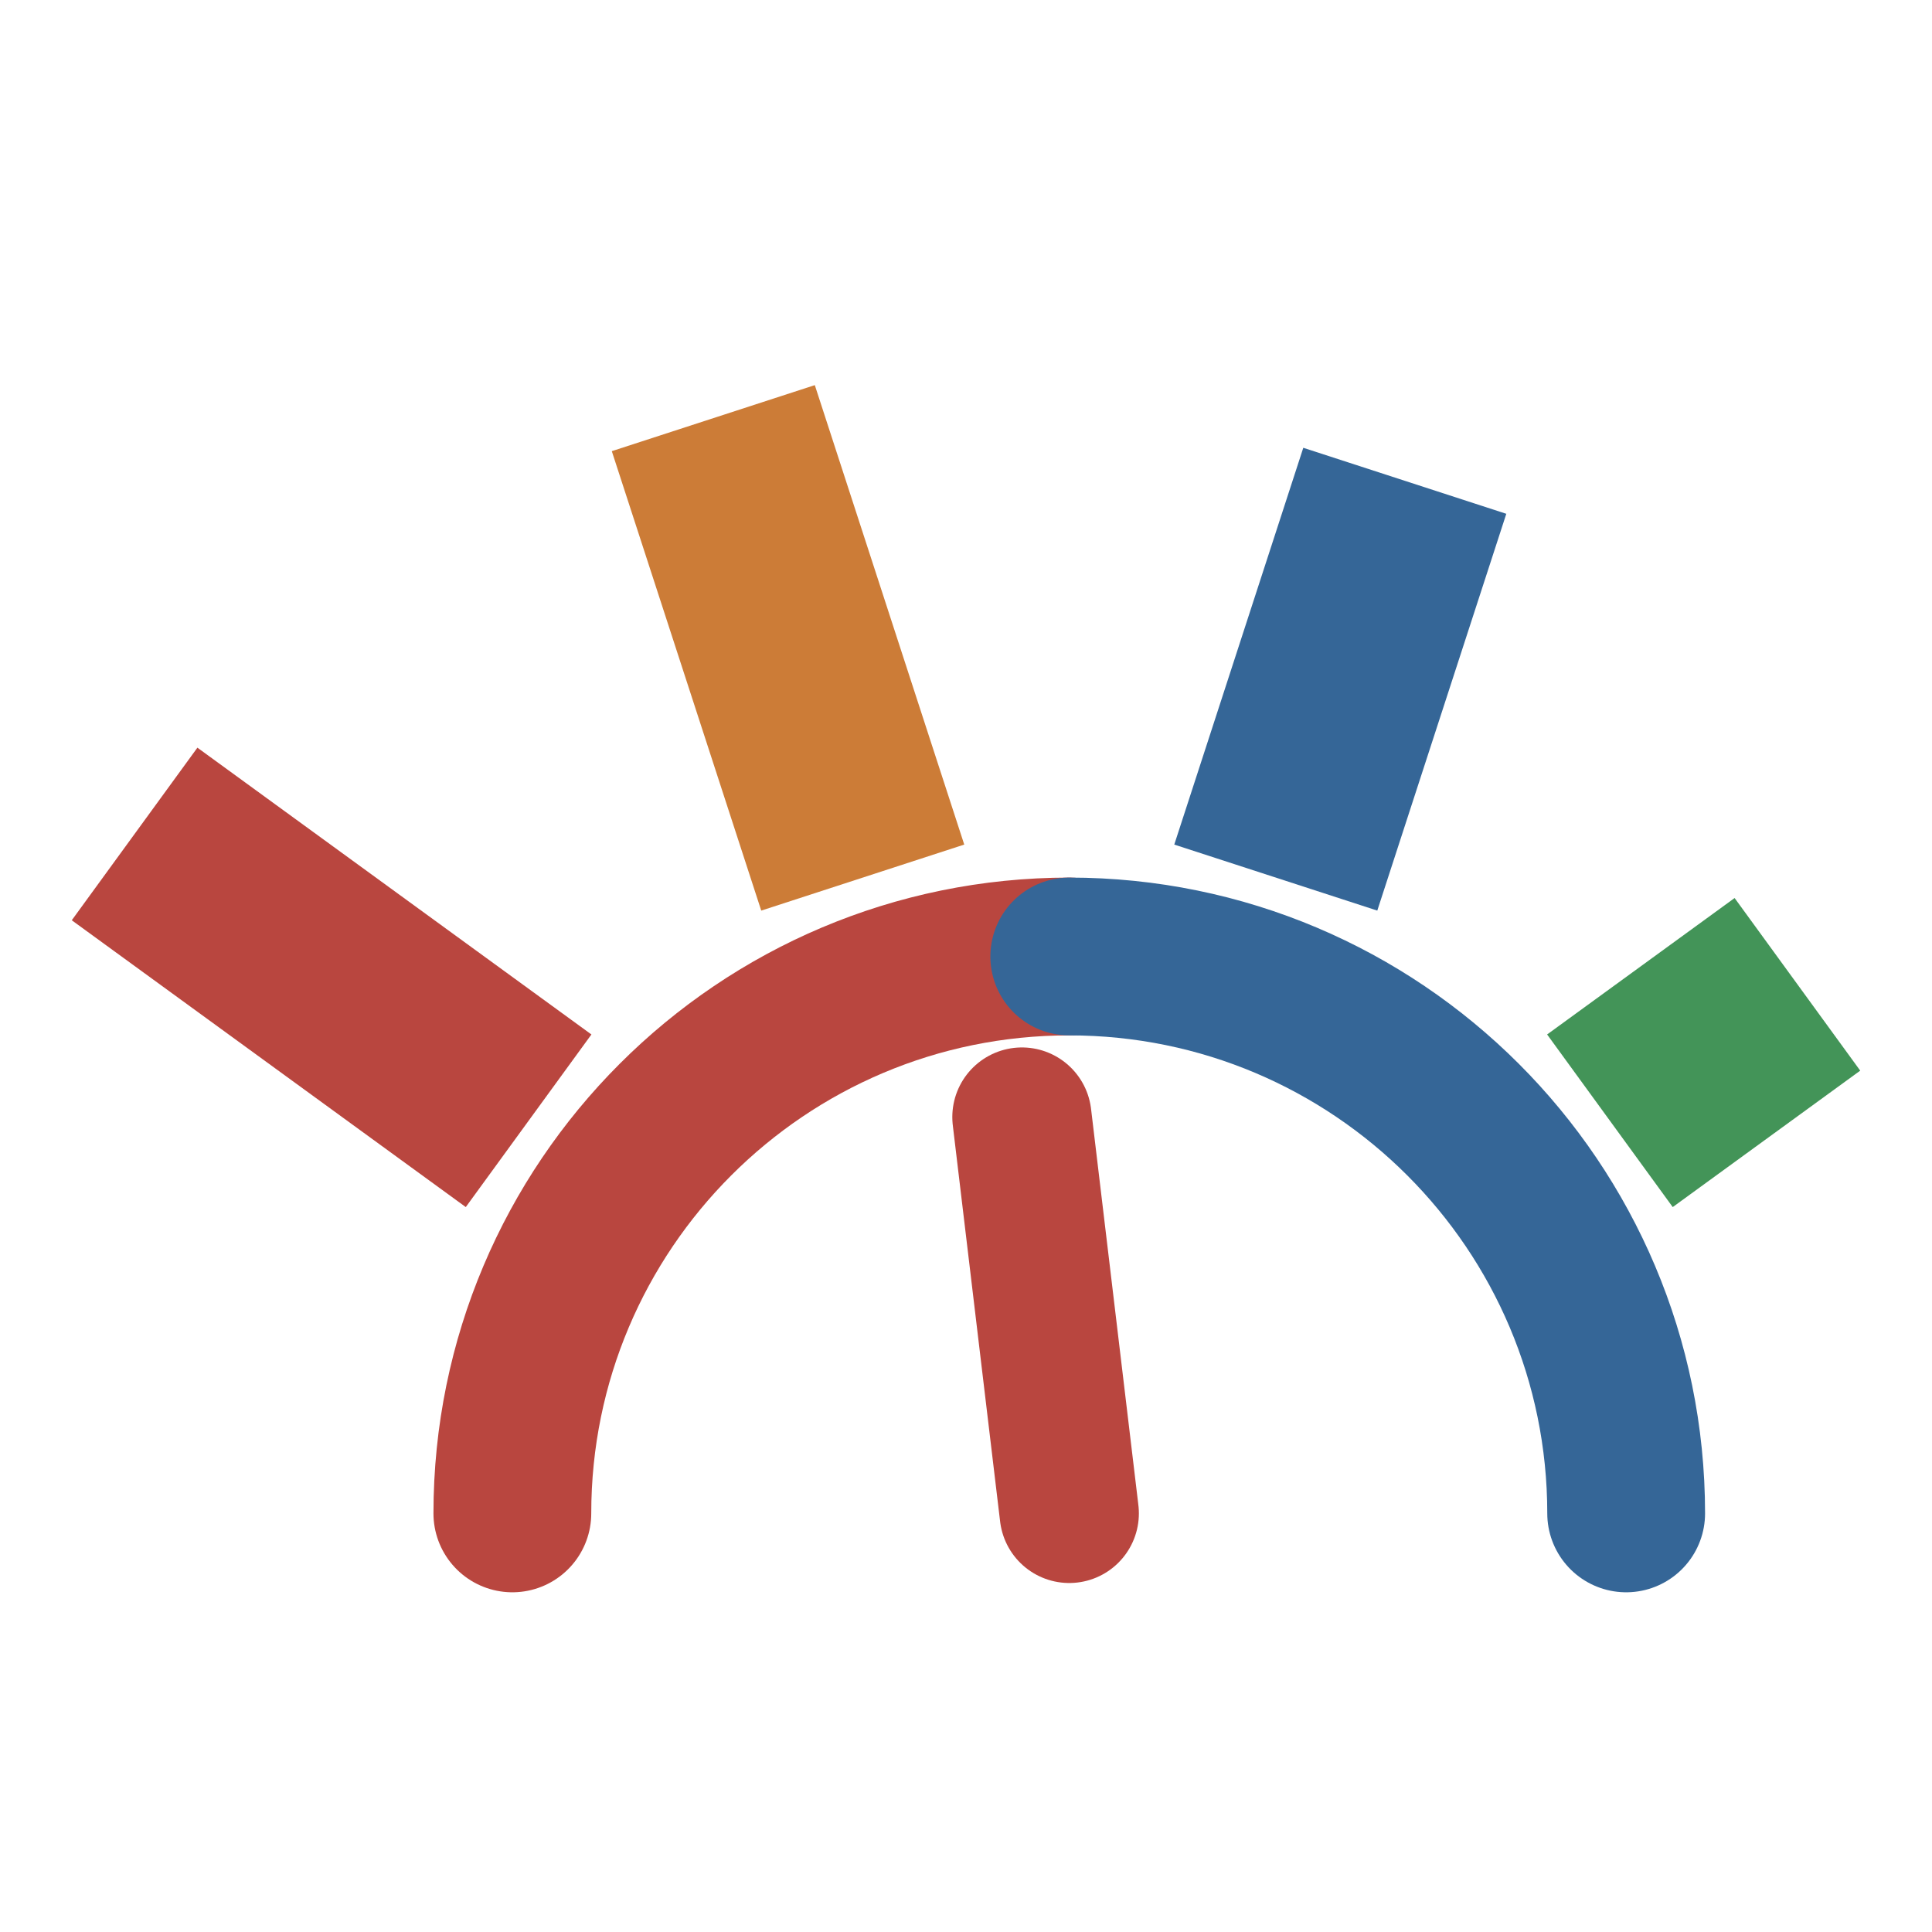
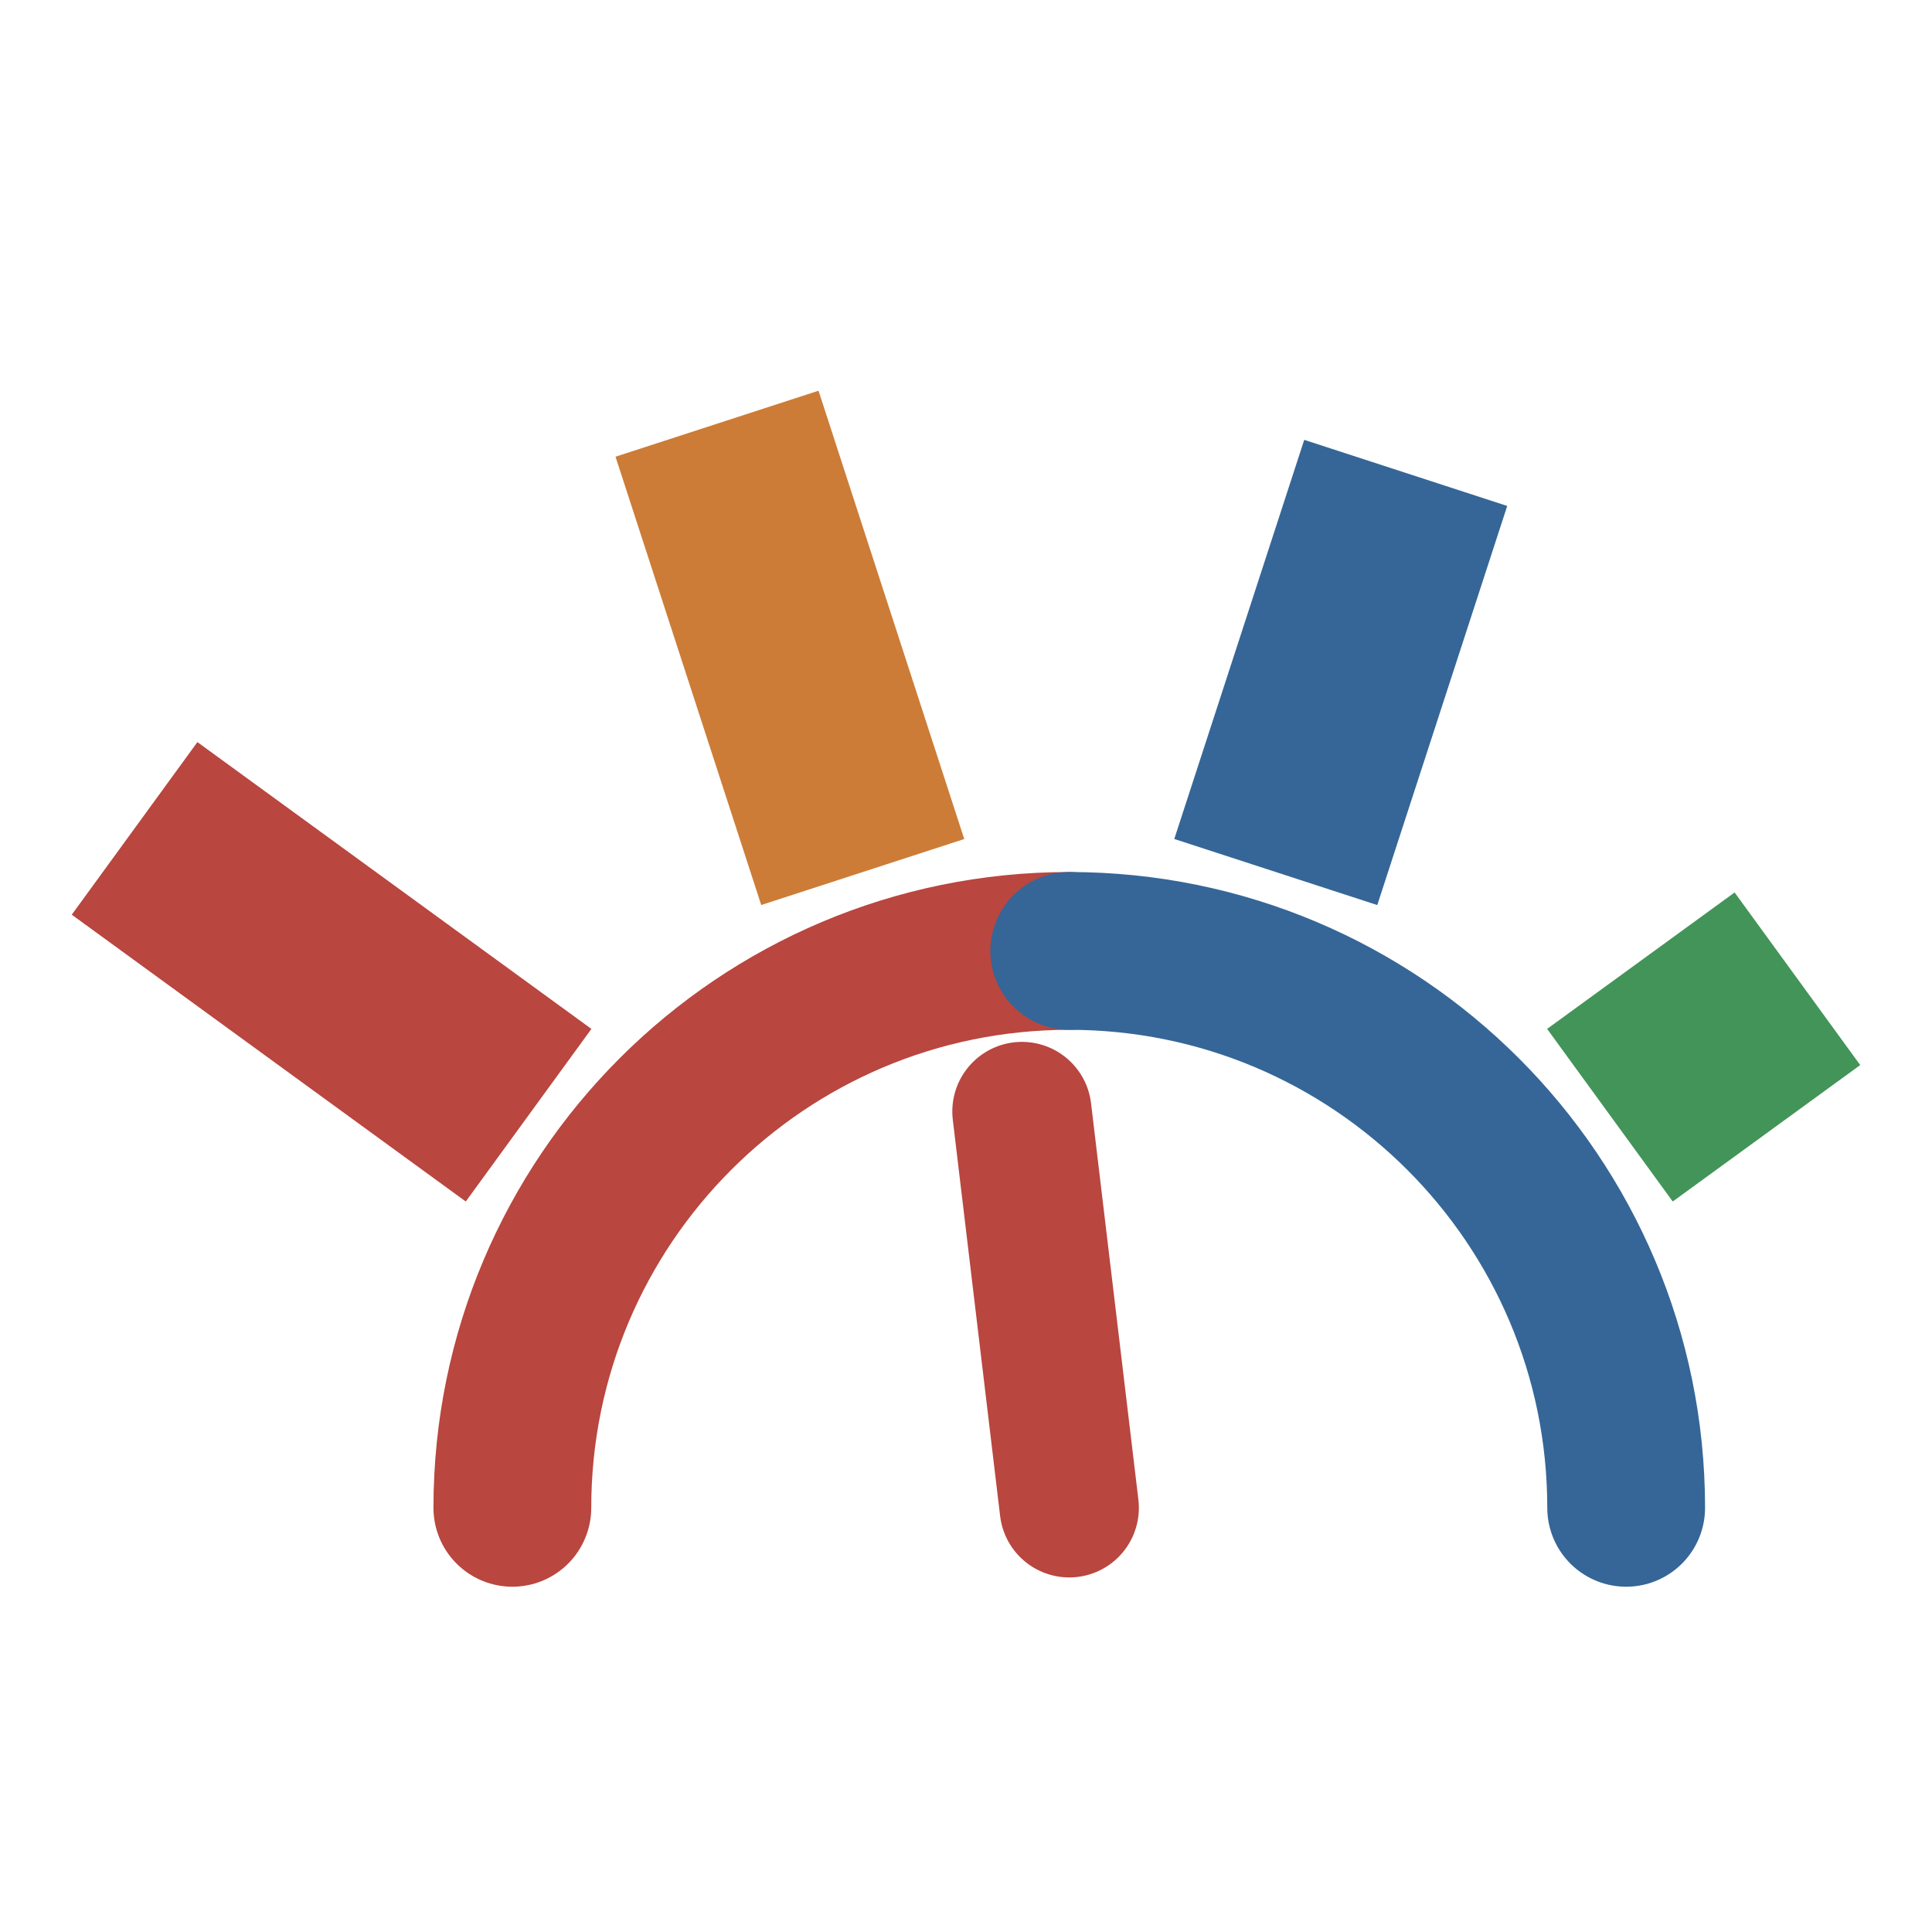
- <svg xmlns="http://www.w3.org/2000/svg" viewBox="-1.04 -8.11 41.63 41.63">
+ <svg xmlns="http://www.w3.org/2000/svg" viewBox="-1.04 -7.99 41.63 41.63">
  <path d="M 10 24.5 A 12 12 0 0 1 22 12.5" fill="none" stroke="#b9463f" stroke-width="3.4" stroke-linecap="round" />
  <path d="M 22 12.5 A 12 12 0 0 1 34 24.5" fill="none" stroke="#356697" stroke-width="3.4" stroke-linecap="round" />
  <line x1="10.35" y1="16.04" x2="1.86" y2="9.86" stroke="#b9463f" stroke-width="4.6" stroke-linecap="butt" />
-   <line x1="17.55" y1="10.8" x2="14.33" y2="0.9" stroke="#cc7c37" stroke-width="4.6" stroke-linecap="butt" />
-   <line x1="26.45" y1="10.8" x2="29.23" y2="2.25" stroke="#356697" stroke-width="4.6" stroke-linecap="butt" />
+   <line x1="17.55" y1="10.8" x2="14.41" y2="1.14" stroke="#cc7c37" stroke-width="4.6" stroke-linecap="butt" />
+   <line x1="26.45" y1="10.8" x2="29.25" y2="2.2" stroke="#356697" stroke-width="4.6" stroke-linecap="butt" />
  <line x1="33.65" y1="16.04" x2="37.69" y2="13.1" stroke="#439458" stroke-width="4.6" stroke-linecap="butt" />
  <line x1="22" y1="24.5" x2="20.98" y2="15.96" stroke="#b9463f" stroke-width="3" stroke-linecap="round" />
</svg>
